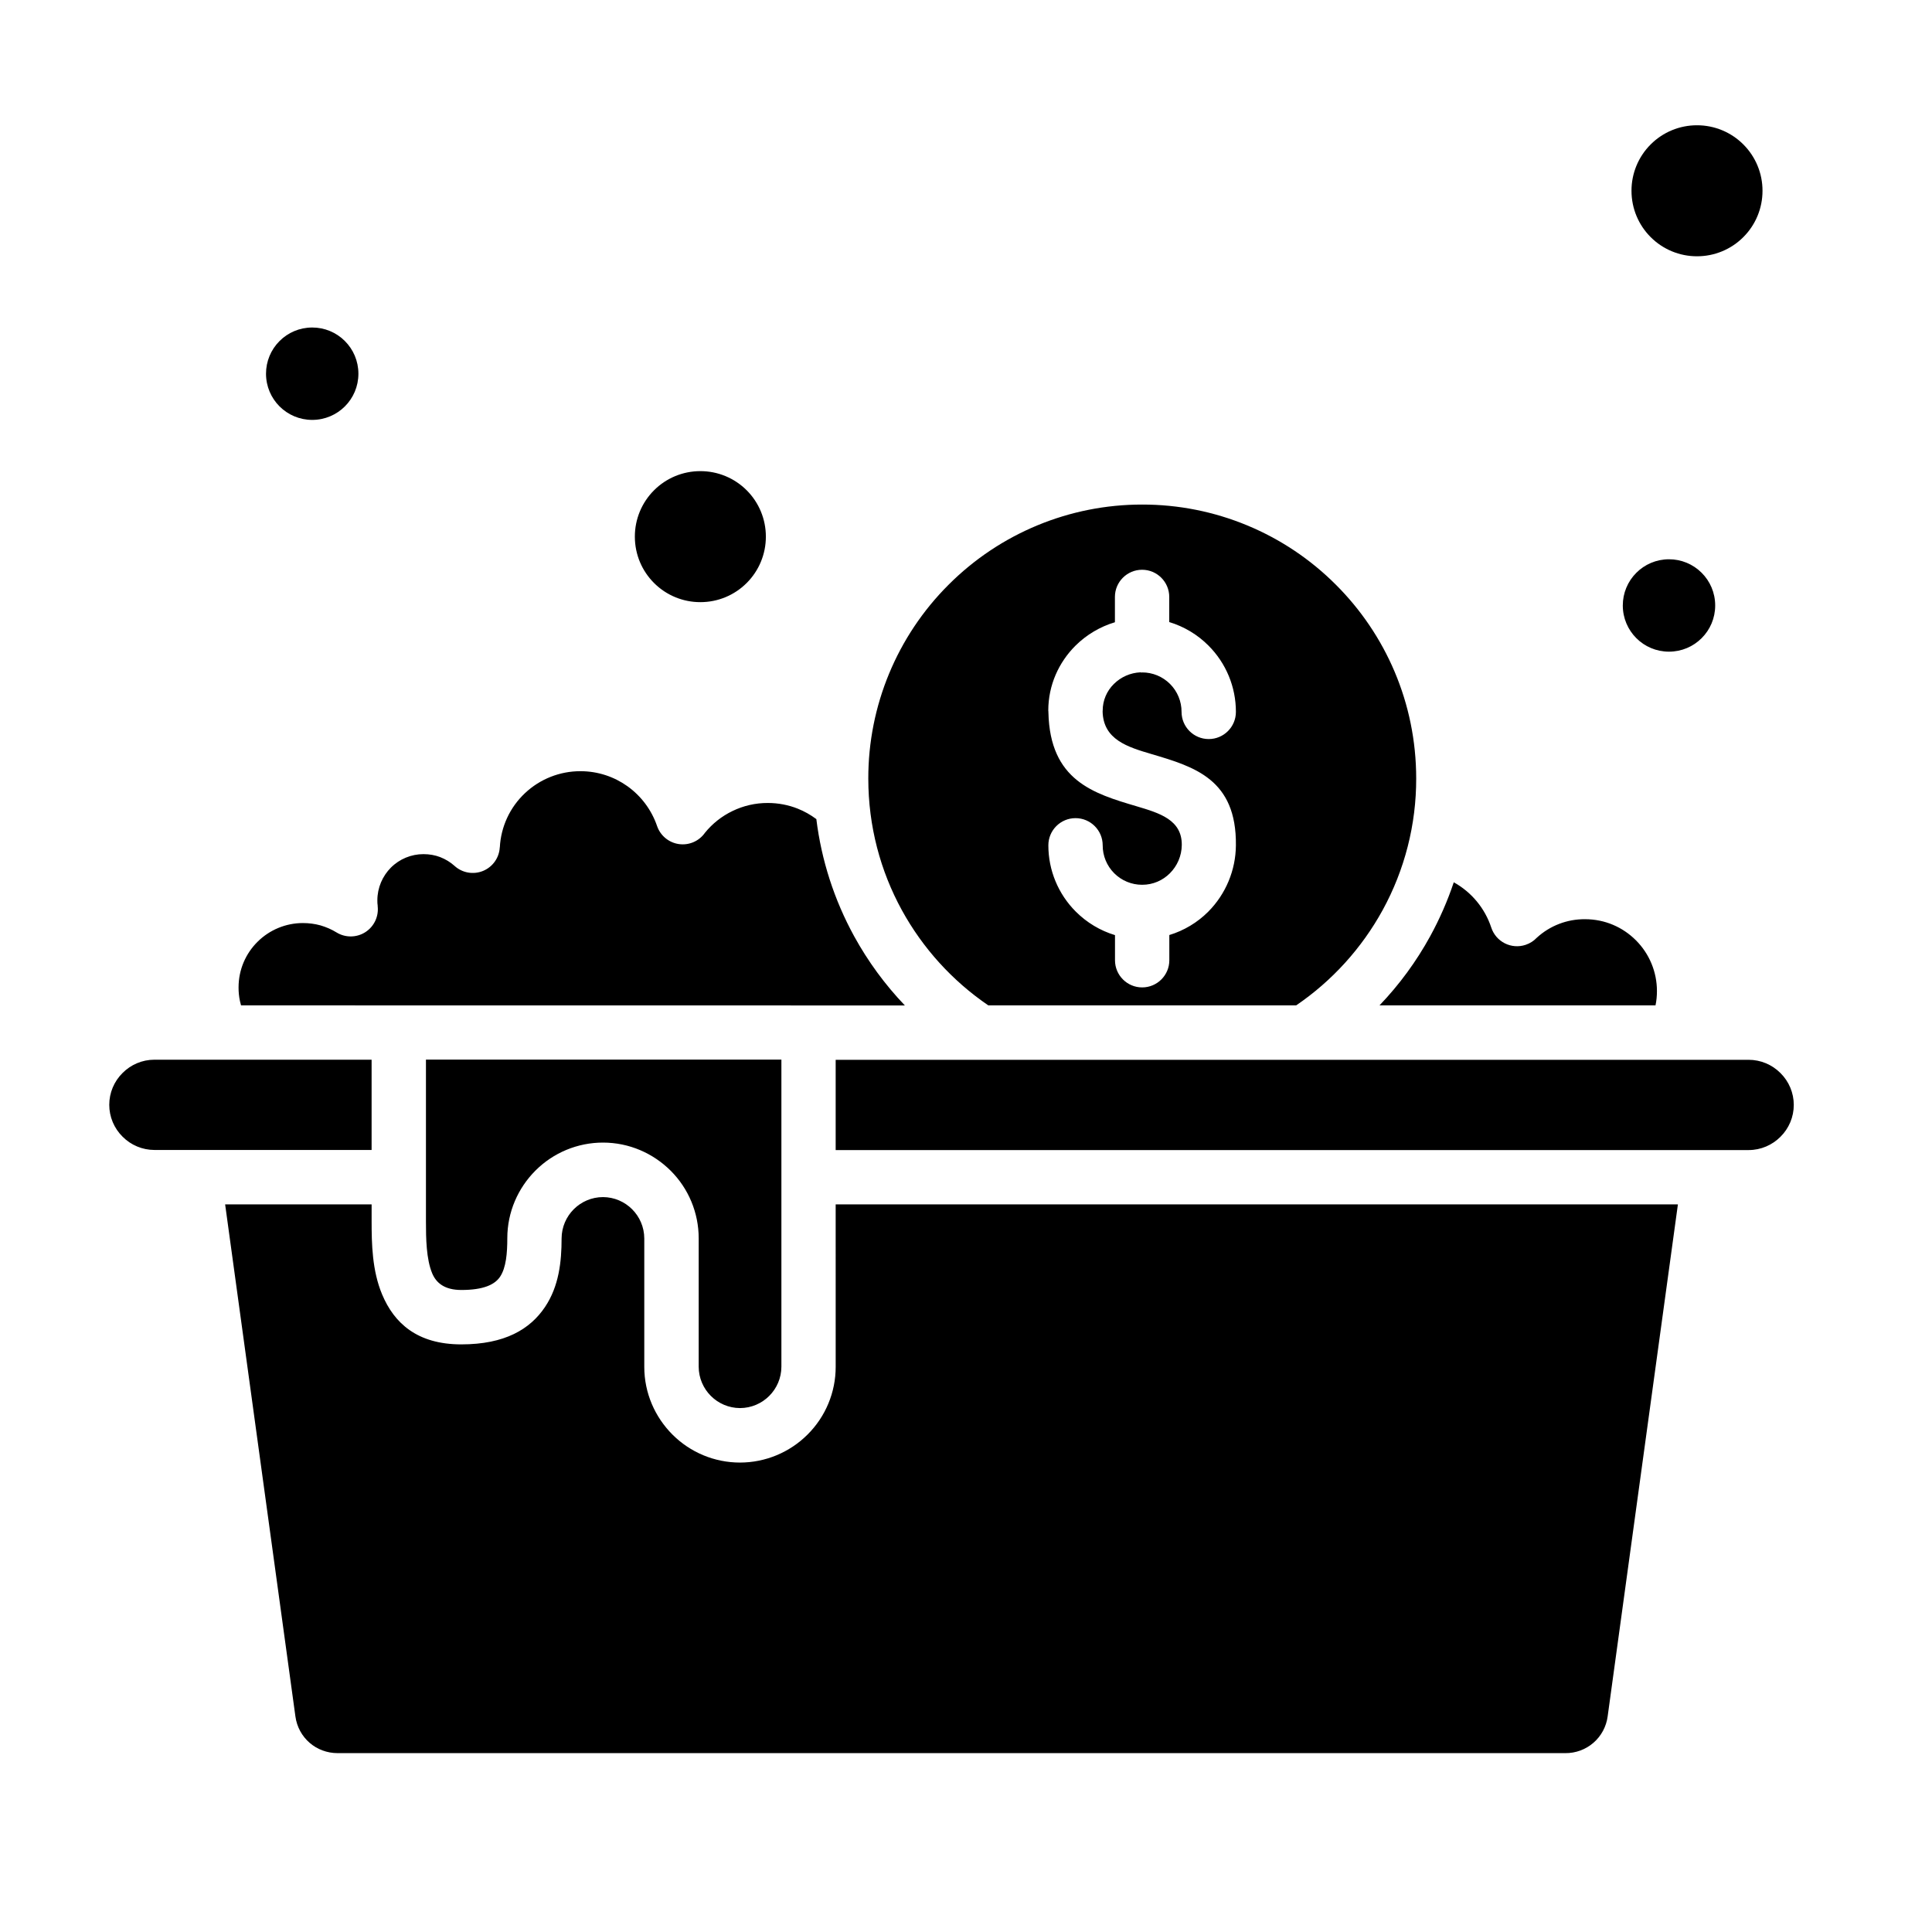
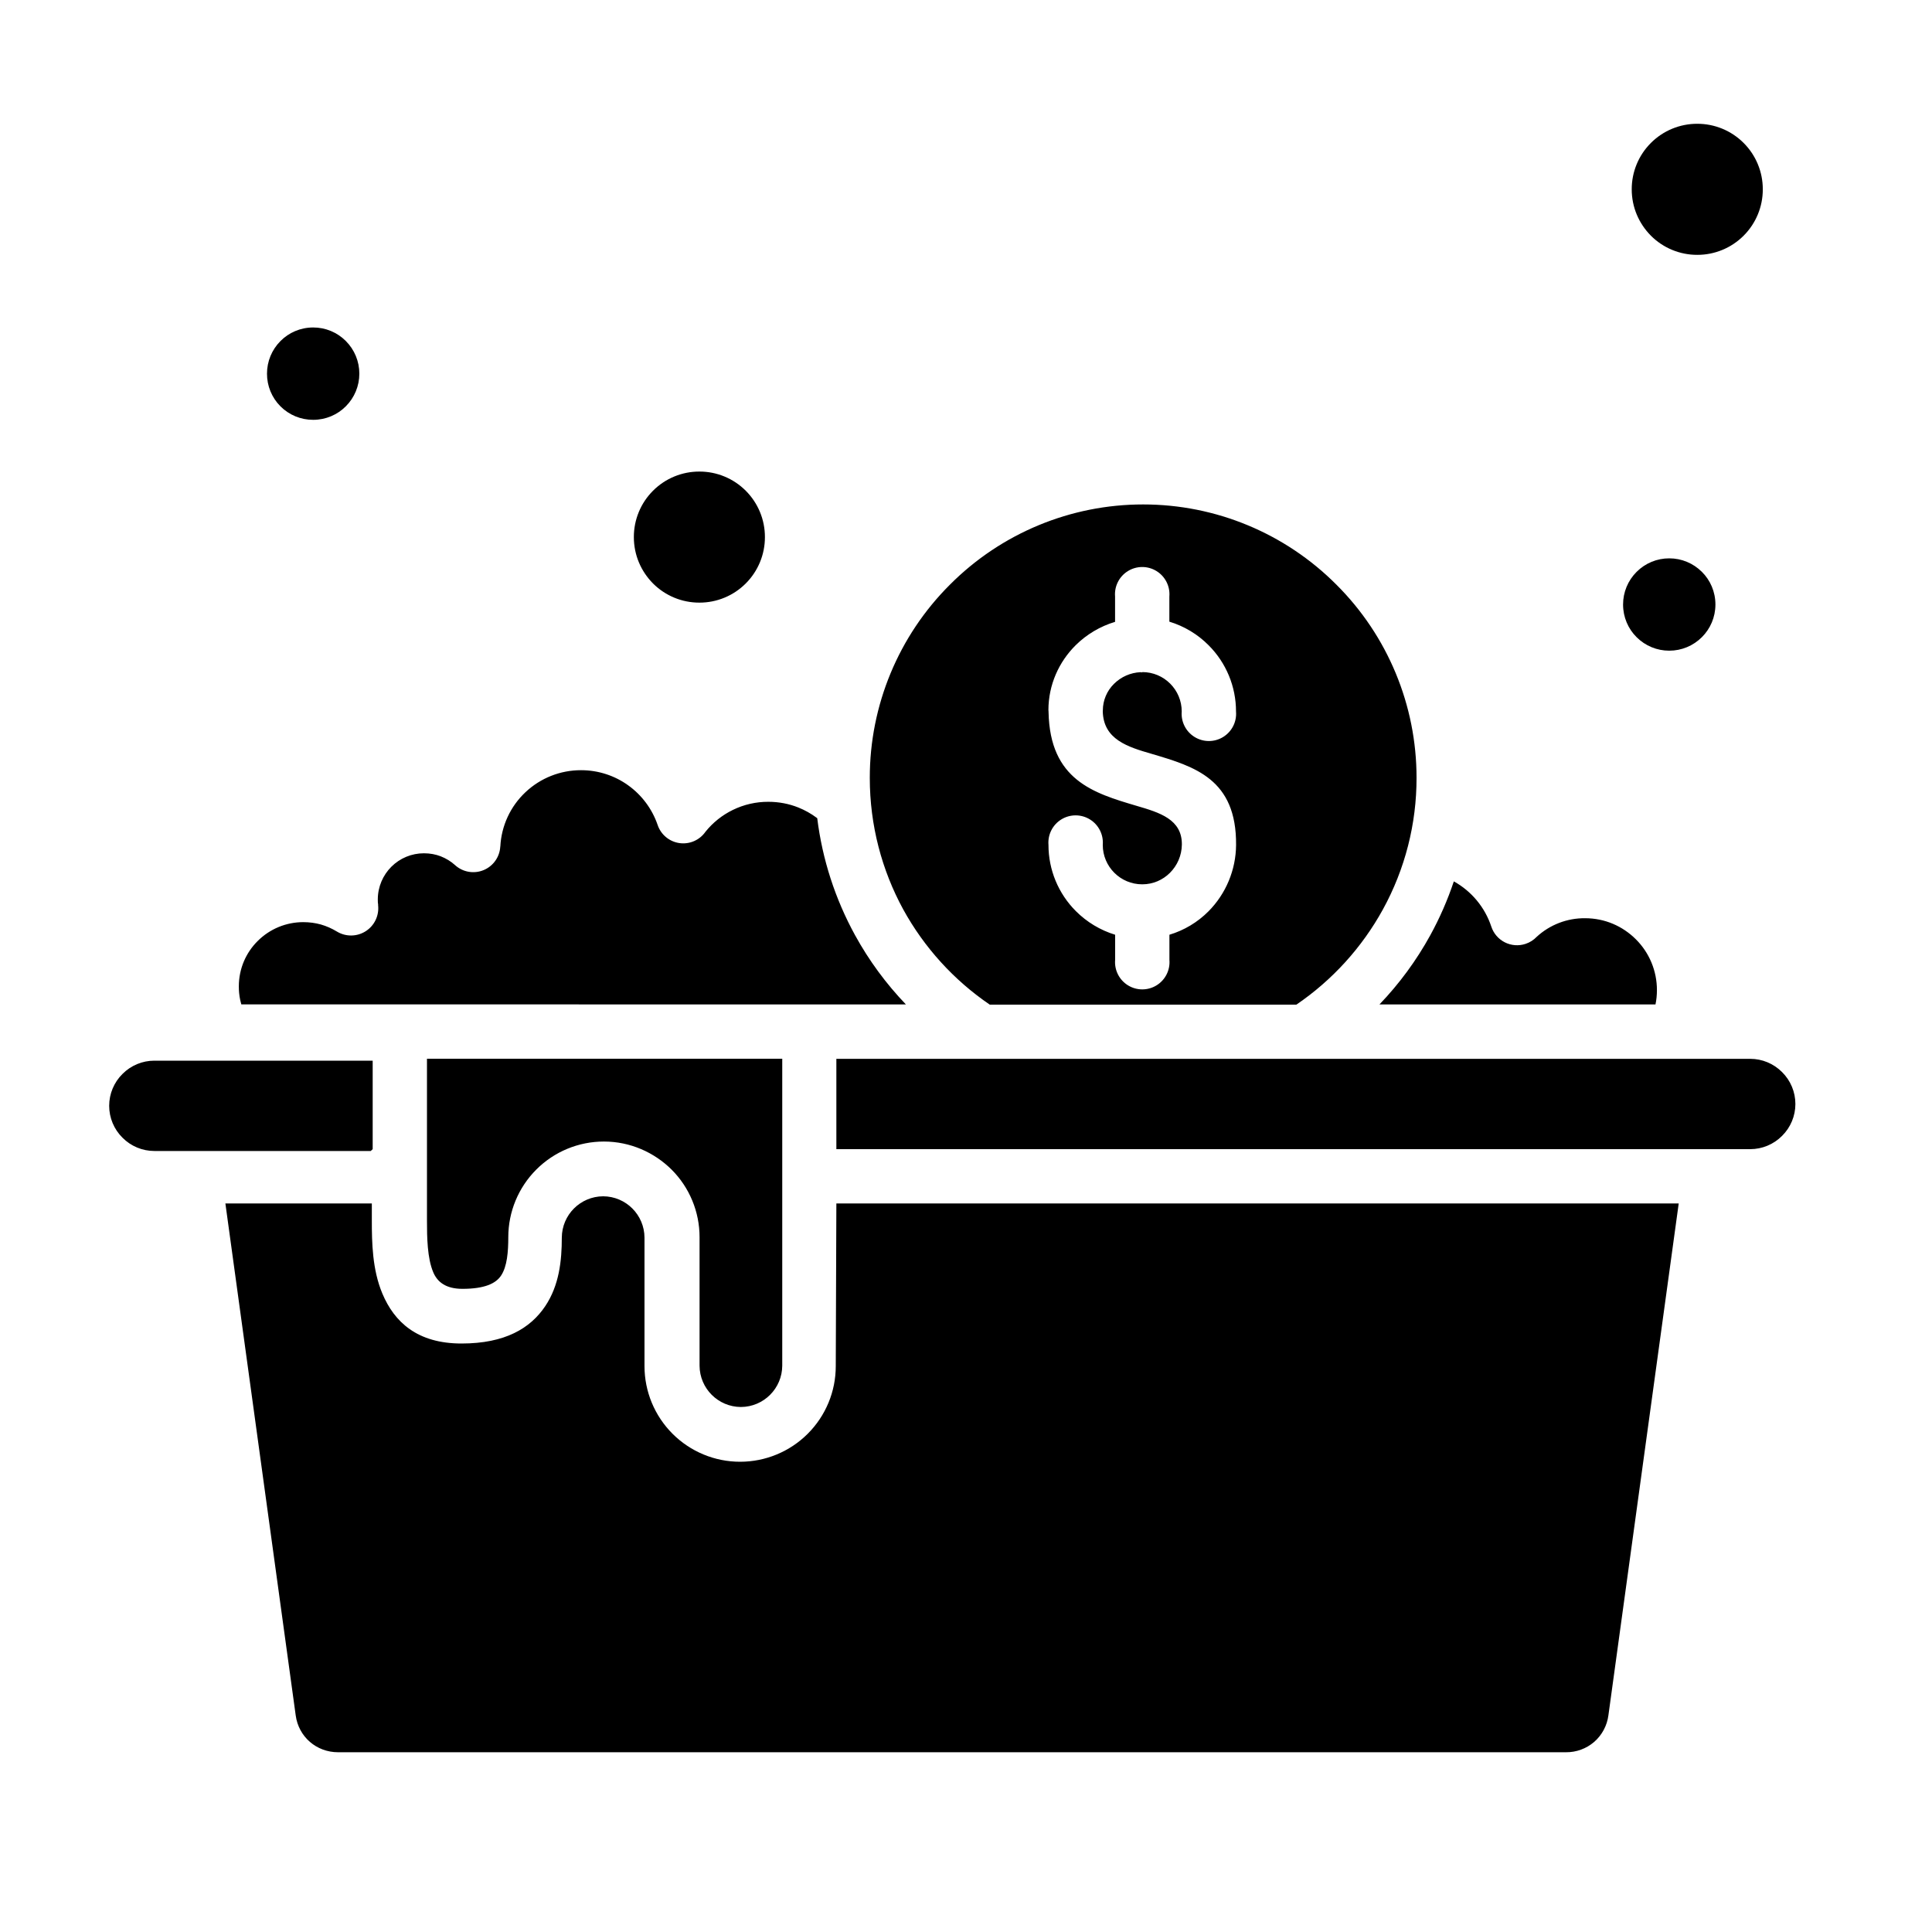
- <svg xmlns="http://www.w3.org/2000/svg" viewBox="-5 -10 100 100" width="100" height="100">
-   <path d="M62.09 42.038a14.286 14.286 0 004.477-4.934 14.114 14.114 0 001.735-6.808c0-3.918-1.586-7.465-4.153-10.027a14.138 14.138 0 00-10.027-4.153 14.14 14.14 0 00-10.027 4.153 14.138 14.138 0 00-4.152 10.027c0 2.472.629 4.789 1.734 6.808a14.285 14.285 0 004.477 4.934h15.945zm-7.968-17.23h-.008c-.05 0-.066 0-.062-.004l-.028-.004a2.083 2.083 0 00-1.37.602 1.925 1.925 0 00-.579 1.37c0 .169-.008-.097-.004.048.031 1.468 1.3 1.847 2.543 2.214 2.219.657 4.395 1.305 4.356 4.723a4.925 4.925 0 01-1.43 3.43 4.832 4.832 0 01-2.016 1.21v1.305a1.405 1.405 0 11-2.812 0v-1.3a4.865 4.865 0 01-2.027-1.215 4.842 4.842 0 01-1.422-3.434 1.405 1.405 0 112.812 0 2.037 2.037 0 002.04 2.043h.007c.559 0 1.062-.226 1.43-.594.379-.379.609-.894.617-1.46.015-1.31-1.152-1.657-2.348-2.012-2.219-.657-4.476-1.328-4.555-4.852-.003-.195-.007.016-.007-.101 0-1.313.543-2.497 1.41-3.36a4.898 4.898 0 012.039-1.21v-1.31a1.405 1.405 0 112.812 0v1.301a4.84 4.84 0 012.028 1.215 4.842 4.842 0 011.422 3.434 1.405 1.405 0 11-2.813 0 2.037 2.037 0 00-2.04-2.043zM12.852 7.652a2.382 2.382 0 00-1.692-.7c-.66 0-1.257.266-1.691.7a2.382 2.382 0 00-.7 1.691c0 .66.266 1.258.7 1.692.434.433 1.031.699 1.691.699.66 0 1.258-.266 1.692-.7.433-.433.699-1.03.699-1.69 0-.661-.266-1.259-.7-1.692zm24.402 24.746a16.91 16.91 0 001.957 6.062 17.077 17.077 0 002.625 3.582l-34.36-.004-.058-.23a3.288 3.288 0 01-.07-.7c0-.921.371-1.753.976-2.355a3.328 3.328 0 012.356-.976c.32 0 .625.043.906.12.297.087.578.208.836.368a1.405 1.405 0 002.125-1.371h.004c-.008-.074-.016-.125-.016-.145 0-.015-.003-.066-.003-.148 0-.66.27-1.258.699-1.692a2.382 2.382 0 011.691-.699c.313 0 .602.055.86.153.28.109.535.265.75.46a1.4 1.4 0 002.336-.964h.003a4.147 4.147 0 011.301-2.805 4.178 4.178 0 012.875-1.137c.906 0 1.746.29 2.43.778a4.214 4.214 0 011.531 2.054 1.404 1.404 0 002.48.356 4.143 4.143 0 011.422-1.125 4.148 4.148 0 011.829-.418c.554 0 1.078.105 1.55.293.344.137.668.32.961.539zm43.434 9.64H66.403a16.939 16.939 0 002.625-3.582c.484-.886.894-1.816 1.219-2.789a4.177 4.177 0 011.941 2.344 1.403 1.403 0 001.773.895c.23-.075.426-.204.582-.368a3.645 3.645 0 012.5-.96c1.028 0 1.954.413 2.63 1.09a3.708 3.708 0 011.09 2.628c0 .258-.024.508-.075.746zm-63.641 2.813v8.363c0 .883.015 1.957.324 2.695.207.493.637.86 1.508.86 1.148 0 1.73-.277 2.004-.684.316-.472.375-1.238.375-1.992 0-1.363.558-2.602 1.453-3.5a4.937 4.937 0 013.5-1.453c1.363 0 2.601.559 3.5 1.453a4.937 4.937 0 011.453 3.5v6.648a2.149 2.149 0 002.14 2.141 2.149 2.149 0 002.141-2.14V44.845H17.05zm-2.813 4.676V44.85H2.992c-.64 0-1.226.262-1.648.687a2.317 2.317 0 000 3.297 2.324 2.324 0 001.648.688h11.242zm24.02 2.812h43.594l-3.636 26.5a2.191 2.191 0 01-.735 1.367 2.198 2.198 0 01-1.457.536H12.481c-.562 0-1.07-.2-1.457-.536-.39-.34-.66-.816-.734-1.367l-3.637-26.5h7.582v.88c0 1.14.024 2.542.543 3.78.621 1.48 1.809 2.586 4.098 2.586 2.254 0 3.562-.785 4.332-1.933.726-1.078.86-2.356.86-3.551a2.149 2.149 0 012.14-2.14 2.149 2.149 0 012.14 2.14v6.648c0 1.364.559 2.602 1.454 3.5a4.937 4.937 0 003.5 1.453 4.953 4.953 0 003.5-1.453 4.937 4.937 0 001.453-3.5zm0-7.488v4.676h47.254c.64 0 1.227-.262 1.649-.688a2.317 2.317 0 000-3.297 2.324 2.324 0 00-1.649-.687H38.254zm44.824-25.203a2.382 2.382 0 00-1.691-.7c-.66 0-1.258.266-1.691.7a2.382 2.382 0 00-.7 1.691c0 .66.266 1.258.7 1.692.433.433 1.03.699 1.69.699.661 0 1.259-.266 1.692-.7.434-.433.7-1.03.7-1.69 0-.66-.266-1.259-.7-1.692zm2.157-22.172a3.38 3.38 0 00-2.399-.992 3.38 3.38 0 00-2.398.992 3.38 3.38 0 00-.992 2.398c0 .938.378 1.785.992 2.399a3.38 3.38 0 002.398.992 3.38 3.38 0 002.399-.992 3.38 3.38 0 00.992-2.399 3.38 3.38 0 00-.992-2.398zM33.649 15.378a3.38 3.38 0 00-2.399-.992 3.38 3.38 0 00-2.398.992 3.38 3.38 0 00-.992 2.398c0 .938.378 1.785.992 2.399a3.38 3.38 0 002.398.992 3.38 3.38 0 002.399-.992 3.38 3.38 0 00.992-2.399 3.38 3.38 0 00-.992-2.398z" fill-rule="evenodd" />
+ <svg xmlns="http://www.w3.org/2000/svg" viewBox="-5 -10 100 100">
+   <path fill-rule="evenodd" d="M62.1 42a14.3 14.3 0 0 0 4.48-4.93 14.1 14.1 0 0 0 1.74-6.81 14.1 14.1 0 0 0-4.15-10 14.1 14.1 0 0 0-10-4.15 14.1 14.1 0 0 0-10 4.15 14.1 14.1 0 0 0-4.15 10c0 2.47.629 4.79 1.73 6.81a14.3 14.3 0 0 0 4.48 4.93h15.9zm-7.97-17.2h-.008c-.05 0-.066 0-.062-.004l-.028-.004a2.08 2.08 0 0 0-1.37.602 1.93 1.93 0 0 0-.579 1.37c0 .169-.008-.097-.004.048.031 1.47 1.3 1.85 2.54 2.21 2.22.657 4.39 1.3 4.36 4.72a4.93 4.93 0 0 1-1.43 3.43 4.8 4.8 0 0 1-2.02 1.21v1.3a1.41 1.41 0 1 1-2.81 0v-1.3a4.9 4.9 0 0 1-2.03-1.22 4.84 4.84 0 0 1-1.42-3.43 1.41 1.41 0 1 1 2.81 0 2.04 2.04 0 0 0 2.04 2.04h.007c.559 0 1.06-.226 1.43-.594.379-.379.609-.894.617-1.46.015-1.31-1.15-1.66-2.35-2.01-2.22-.657-4.48-1.33-4.55-4.85-.003-.195-.007.016-.007-.101 0-1.31.543-2.5 1.41-3.36a4.9 4.9 0 0 1 2.04-1.21v-1.31a1.41 1.41 0 1 1 2.81 0v1.3a4.84 4.84 0 0 1 2.03 1.22 4.84 4.84 0 0 1 1.42 3.43 1.41 1.41 0 1 1-2.81 0 2.04 2.04 0 0 0-2.04-2.04zM12.9 7.65a2.38 2.38 0 0 0-1.69-.7c-.66 0-1.26.266-1.69.7a2.38 2.38 0 0 0-.7 1.69 2.38 2.38 0 0 0 2.39 2.39c.66 0 1.26-.266 1.69-.7a2.38 2.38 0 0 0 .699-1.69 2.38 2.38 0 0 0-.7-1.69zm24.4 24.7a16.9 16.9 0 0 0 1.96 6.06 17 17 0 0 0 2.63 3.58l-34.4-.004-.058-.23a3.3 3.3 0 0 1-.07-.7c0-.921.371-1.75.976-2.35a3.33 3.33 0 0 1 2.36-.976c.32 0 .625.043.906.12q.447.13.836.368a1.41 1.41 0 0 0 2.13-1.37h.004c-.008-.074-.016-.125-.016-.145l-.003-.148c0-.66.27-1.26.699-1.69a2.38 2.38 0 0 1 1.69-.699c.313 0 .602.055.86.153.28.109.535.265.75.46a1.4 1.4 0 0 0 2.34-.964h.003a4.15 4.15 0 0 1 1.3-2.81 4.18 4.18 0 0 1 2.88-1.14c.906 0 1.75.29 2.43.778a4.2 4.2 0 0 1 1.53 2.05 1.4 1.4 0 0 0 2.48.356 4.14 4.14 0 0 1 1.42-1.13 4.15 4.15 0 0 1 1.83-.418c.554 0 1.08.105 1.55.293.344.137.668.32.961.539zm43.4 9.64H66.4a17 17 0 0 0 2.63-3.58 17 17 0 0 0 1.22-2.79 4.18 4.18 0 0 1 1.94 2.34 1.4 1.4 0 0 0 1.77.895c.23-.075.426-.204.582-.368a3.65 3.65 0 0 1 2.5-.96c1.03 0 1.95.413 2.63 1.09a3.7 3.7 0 0 1 1.09 2.63q0 .388-.075.746zm-63.6 2.81v8.36c0 .883.015 1.96.324 2.69.207.493.637.86 1.51.86 1.15 0 1.73-.277 2-.684.316-.472.375-1.24.375-1.99a4.95 4.95 0 0 1 1.45-3.5 4.94 4.94 0 0 1 3.5-1.45c1.36 0 2.6.559 3.5 1.45a4.94 4.94 0 0 1 1.45 3.5v6.65a2.15 2.15 0 0 0 2.14 2.14 2.15 2.15 0 0 0 2.14-2.14V44.8H17.1zm-2.81 4.68V44.9H2.99a2.32 2.32 0 0 0-1.65.687 2.32 2.32 0 0 0 0 3.3 2.32 2.32 0 0 0 1.65.688h11.2zm24 2.81h43.6l-3.64 26.5a2.2 2.2 0 0 1-.735 1.37 2.2 2.2 0 0 1-1.46.536H12.5c-.562 0-1.07-.2-1.46-.536-.39-.34-.66-.816-.734-1.37l-3.64-26.5h7.58v.88c0 1.14.024 2.54.543 3.78.621 1.48 1.81 2.59 4.1 2.59 2.25 0 3.56-.785 4.33-1.93.726-1.08.86-2.36.86-3.55a2.15 2.15 0 0 1 2.14-2.14 2.15 2.15 0 0 1 2.14 2.14v6.65a4.95 4.95 0 0 0 1.45 3.5 4.94 4.94 0 0 0 3.5 1.45 4.95 4.95 0 0 0 3.5-1.45 4.94 4.94 0 0 0 1.45-3.5zm0-7.49v4.68h47.3a2.32 2.32 0 0 0 1.65-.688 2.32 2.32 0 0 0 0-3.3 2.32 2.32 0 0 0-1.65-.687H38.3zm44.8-25.2a2.38 2.38 0 0 0-1.69-.7 2.38 2.38 0 0 0-1.69.7 2.38 2.38 0 0 0-.7 1.69c0 .66.266 1.26.7 1.69a2.38 2.38 0 0 0 1.69.699 2.38 2.38 0 0 0 1.69-.7c.434-.433.7-1.03.7-1.69s-.266-1.26-.7-1.69m2.16-22.2a3.38 3.38 0 0 0-2.4-.992 3.38 3.38 0 0 0-2.4.992 3.38 3.38 0 0 0-.992 2.4c0 .938.378 1.78.992 2.4a3.38 3.38 0 0 0 2.4.992 3.38 3.38 0 0 0 2.4-.992 3.38 3.38 0 0 0 .992-2.4 3.38 3.38 0 0 0-.992-2.4M33.6 15.4a3.38 3.38 0 0 0-2.4-.992 3.38 3.38 0 0 0-2.4.992 3.38 3.38 0 0 0-.992 2.4c0 .938.378 1.78.992 2.4a3.38 3.38 0 0 0 2.4.992 3.38 3.38 0 0 0 2.4-.992 3.38 3.38 0 0 0 .992-2.4 3.38 3.38 0 0 0-.992-2.4" />
</svg>
